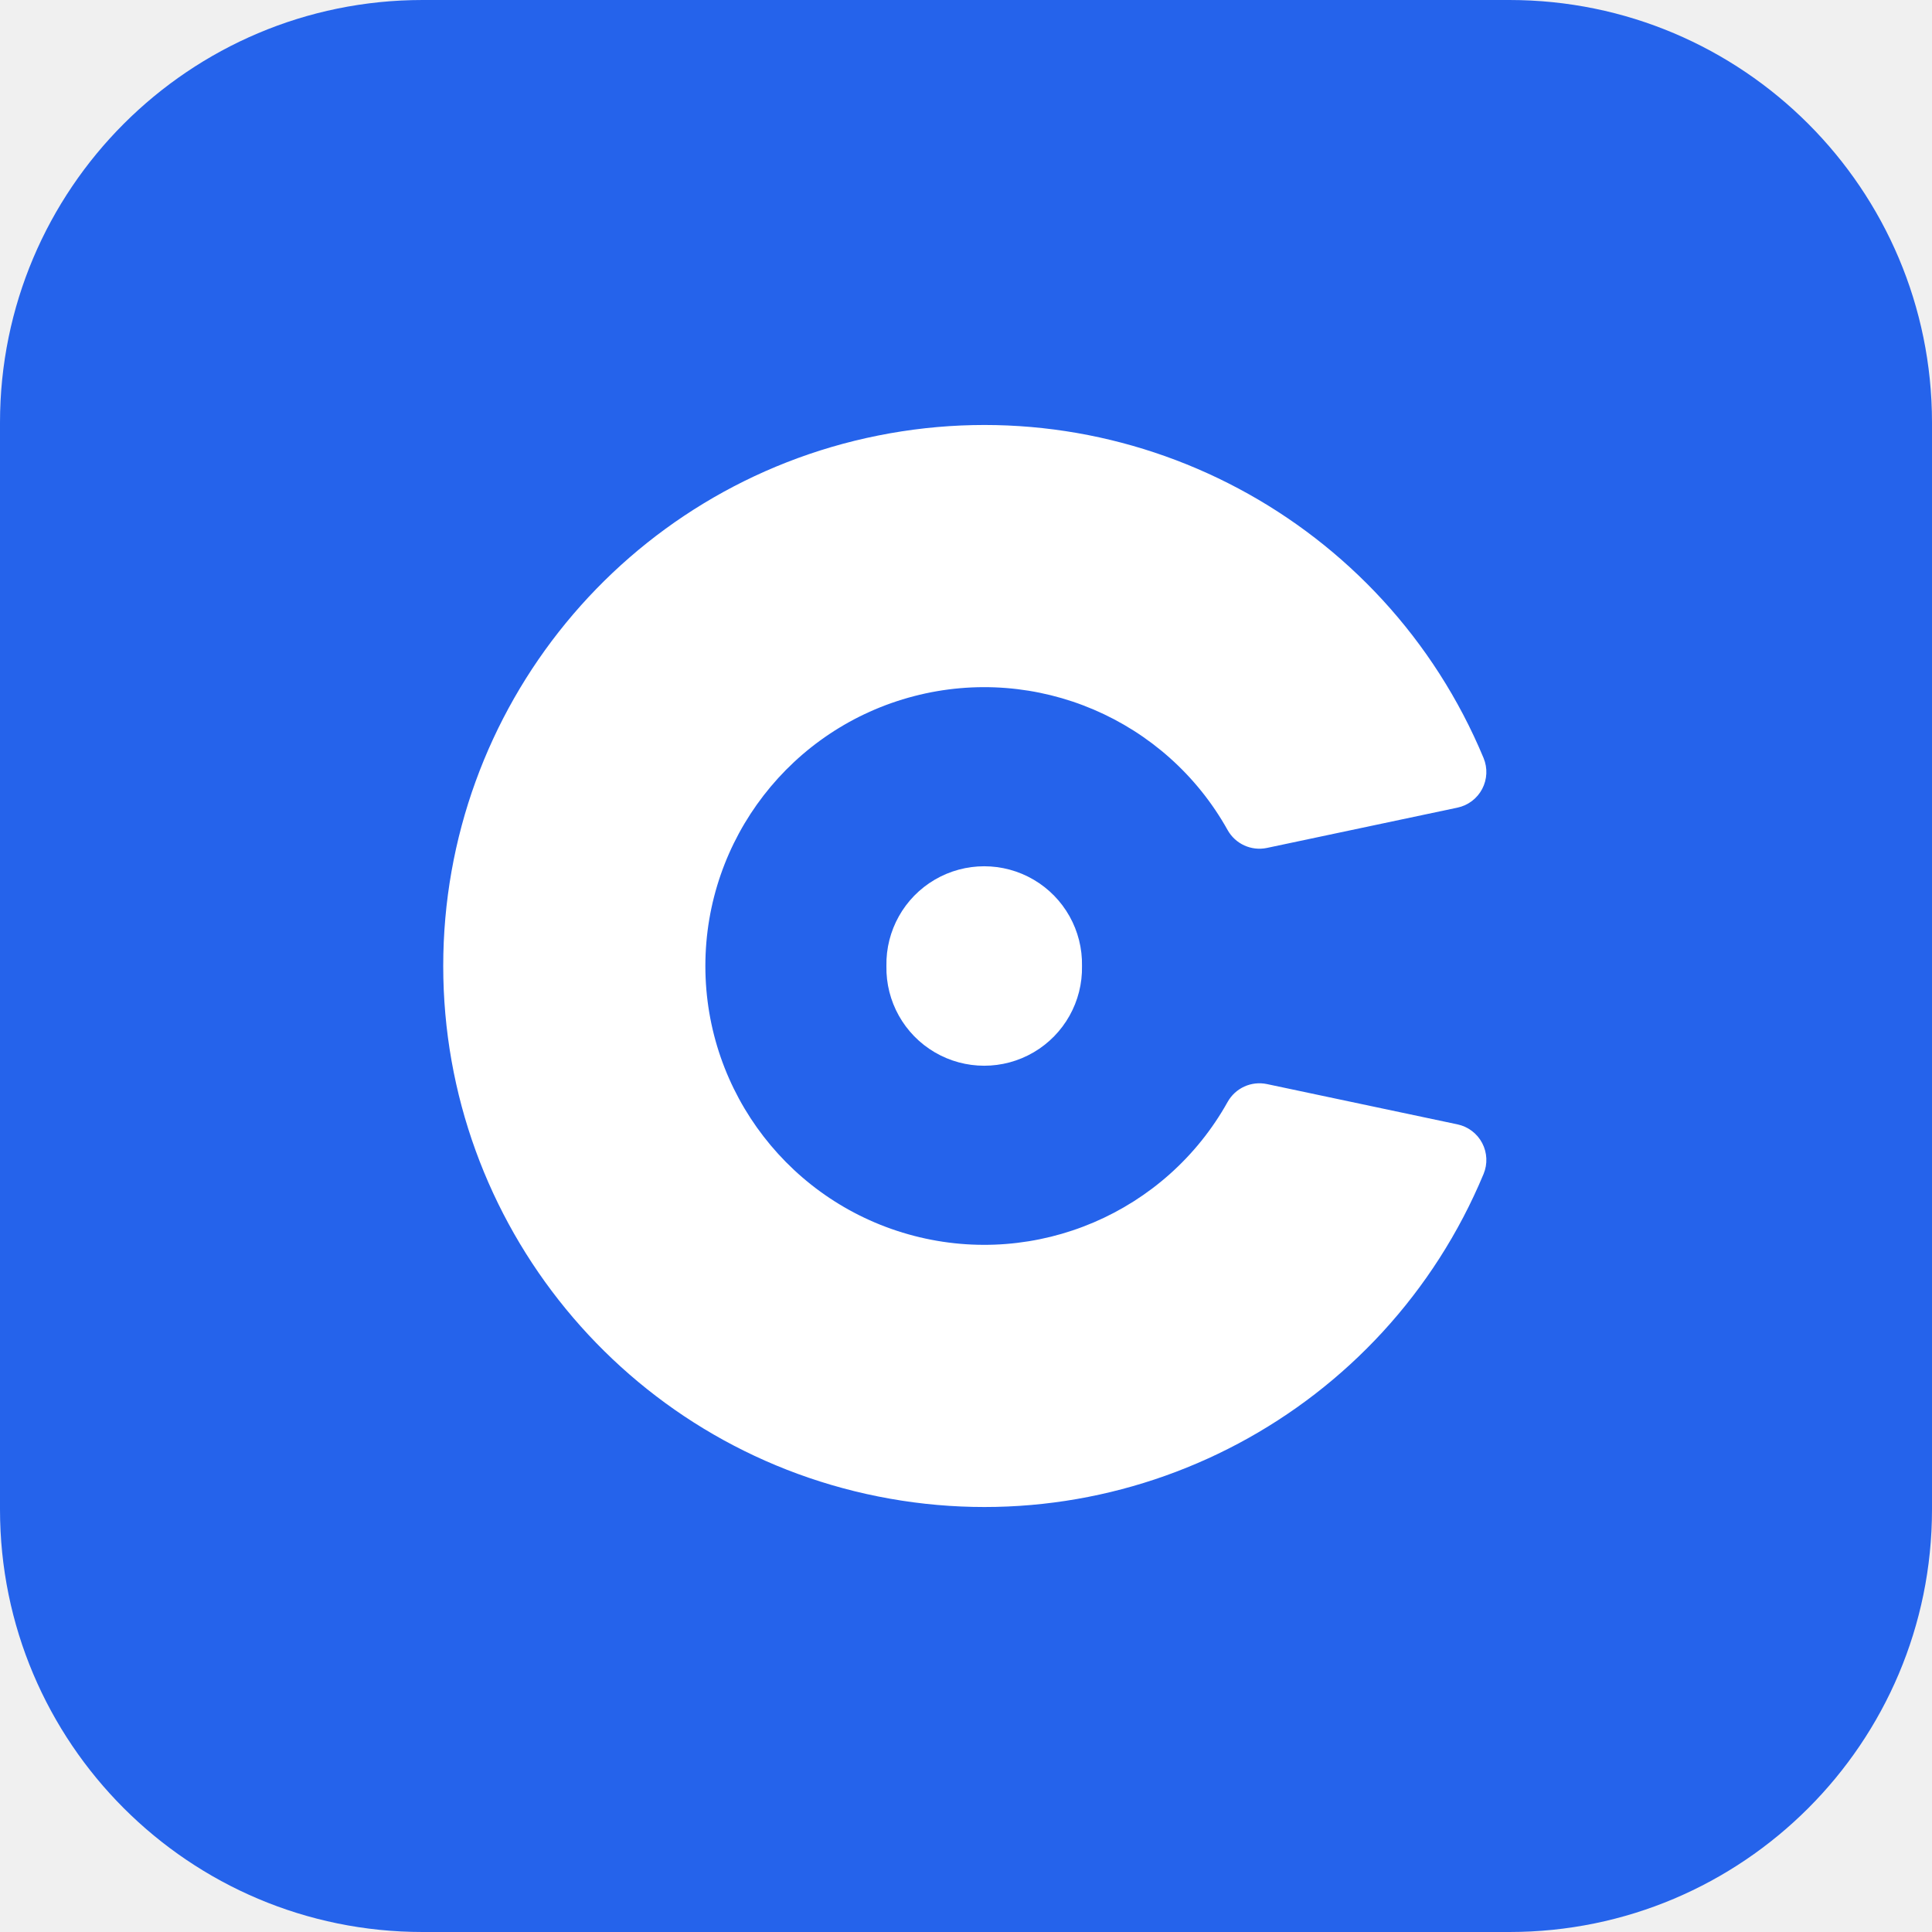
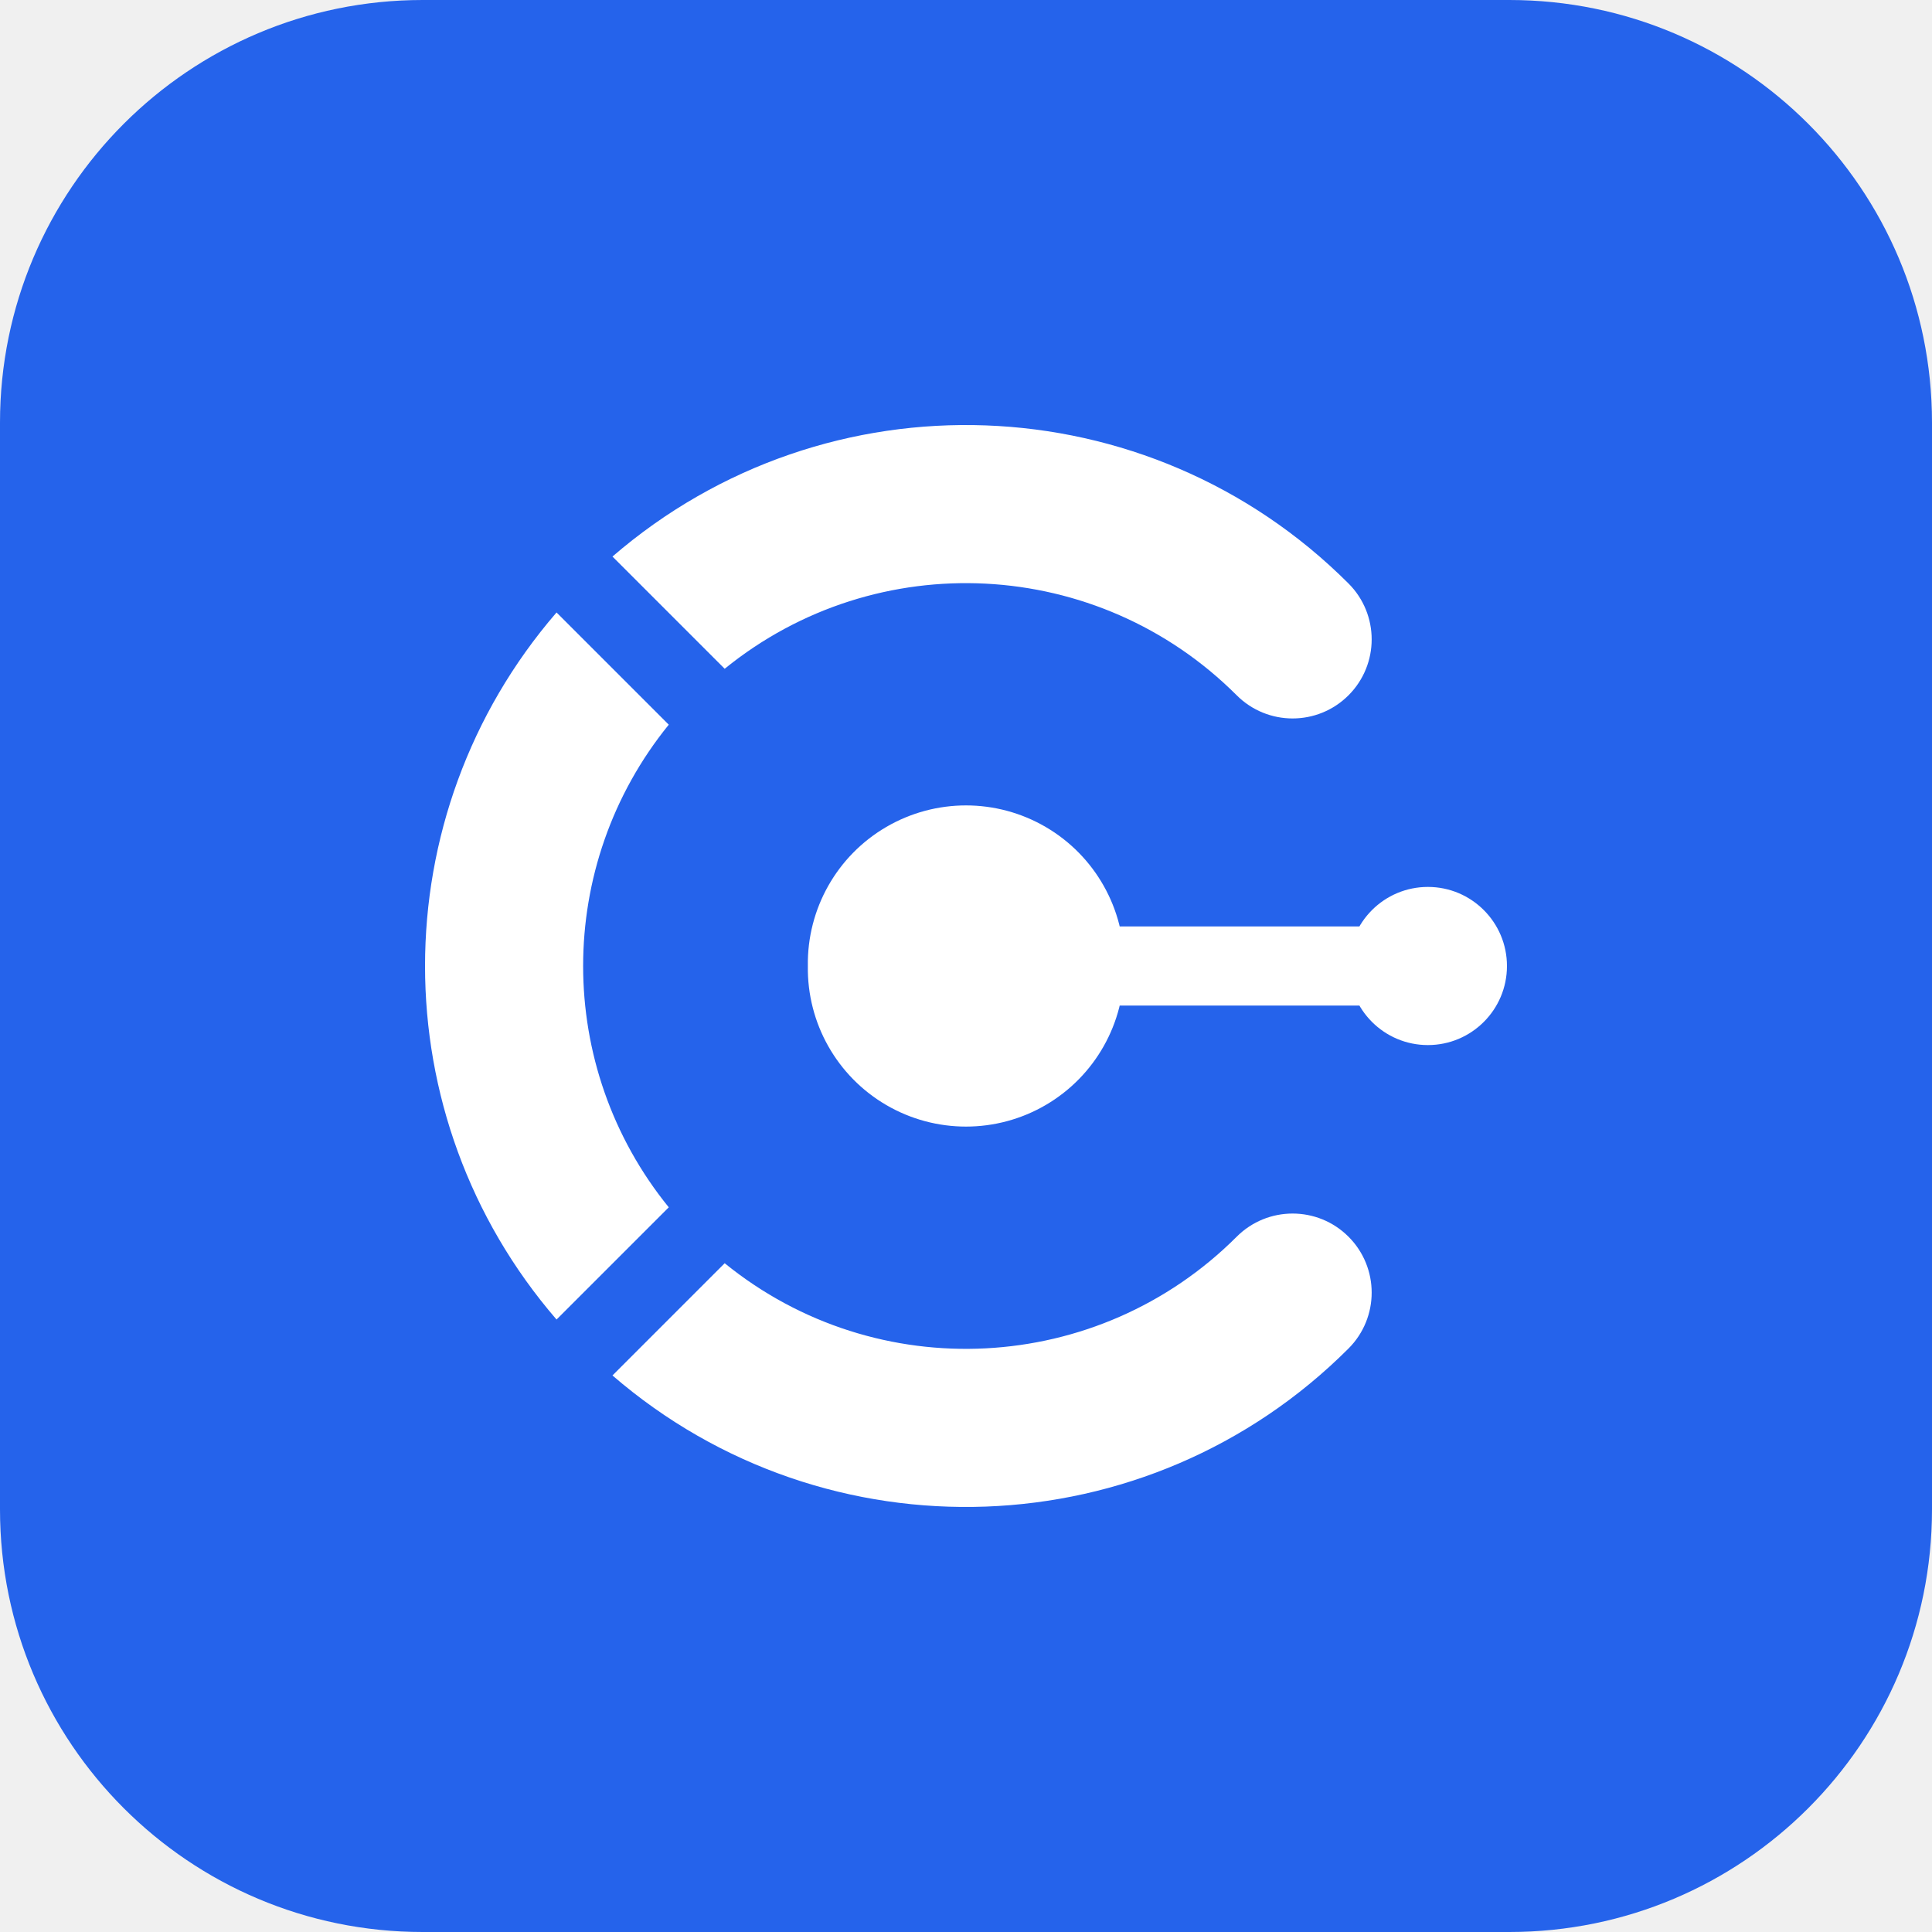
<svg xmlns="http://www.w3.org/2000/svg" viewBox="0 0 512 512" width="512" height="512">
  <rect width="512" height="512" rx="112" fill="#2563EB" />
-   <path fill="#FFFFFF" d="M393.16 311.12A143.36 143.36 0 1 1 393.16 200.88A9.65 9.65 0 0 1 386.25 214.03L335.75 224.71A9.65 9.65 0 0 1 325.33 219.97A73.89 73.89 0 1 0 325.33 292.03A9.65 9.65 0 0 1 335.75 287.29L386.25 297.97A9.65 9.65 0 0 1 393.16 311.12zM234.91 256a25.92 25.92 0 1 0 51.83 0a25.92 25.92 0 1 0 -51.83 0z" />
+   <path fill="#FFFFFF" d="M357.37 357.37A143.36 143.36 0 0 1 162.31 364.51L192.05 334.77A101.45 101.45 0 0 0 327.74 327.74A20.95 20.95 0 0 1 357.37 357.37zM147.49 349.69A143.36 143.36 0 0 1 147.49 162.31L177.23 192.05A101.45 101.45 0 0 0 177.23 319.95zM162.31 147.49A143.36 143.36 0 0 1 357.37 154.63A20.95 20.95 0 0 1 327.74 184.26A101.45 101.45 0 0 0 192.05 177.23zM214.09 256a41.91 41.91 0 1 0 83.81 0a41.91 41.91 0 1 0 -83.81 0zM256 245.52V266.48H378.41V245.52zM357.45 256a20.95 20.95 0 1 0 41.91 0a20.95 20.95 0 1 0 -41.91 0z" />
</svg>
